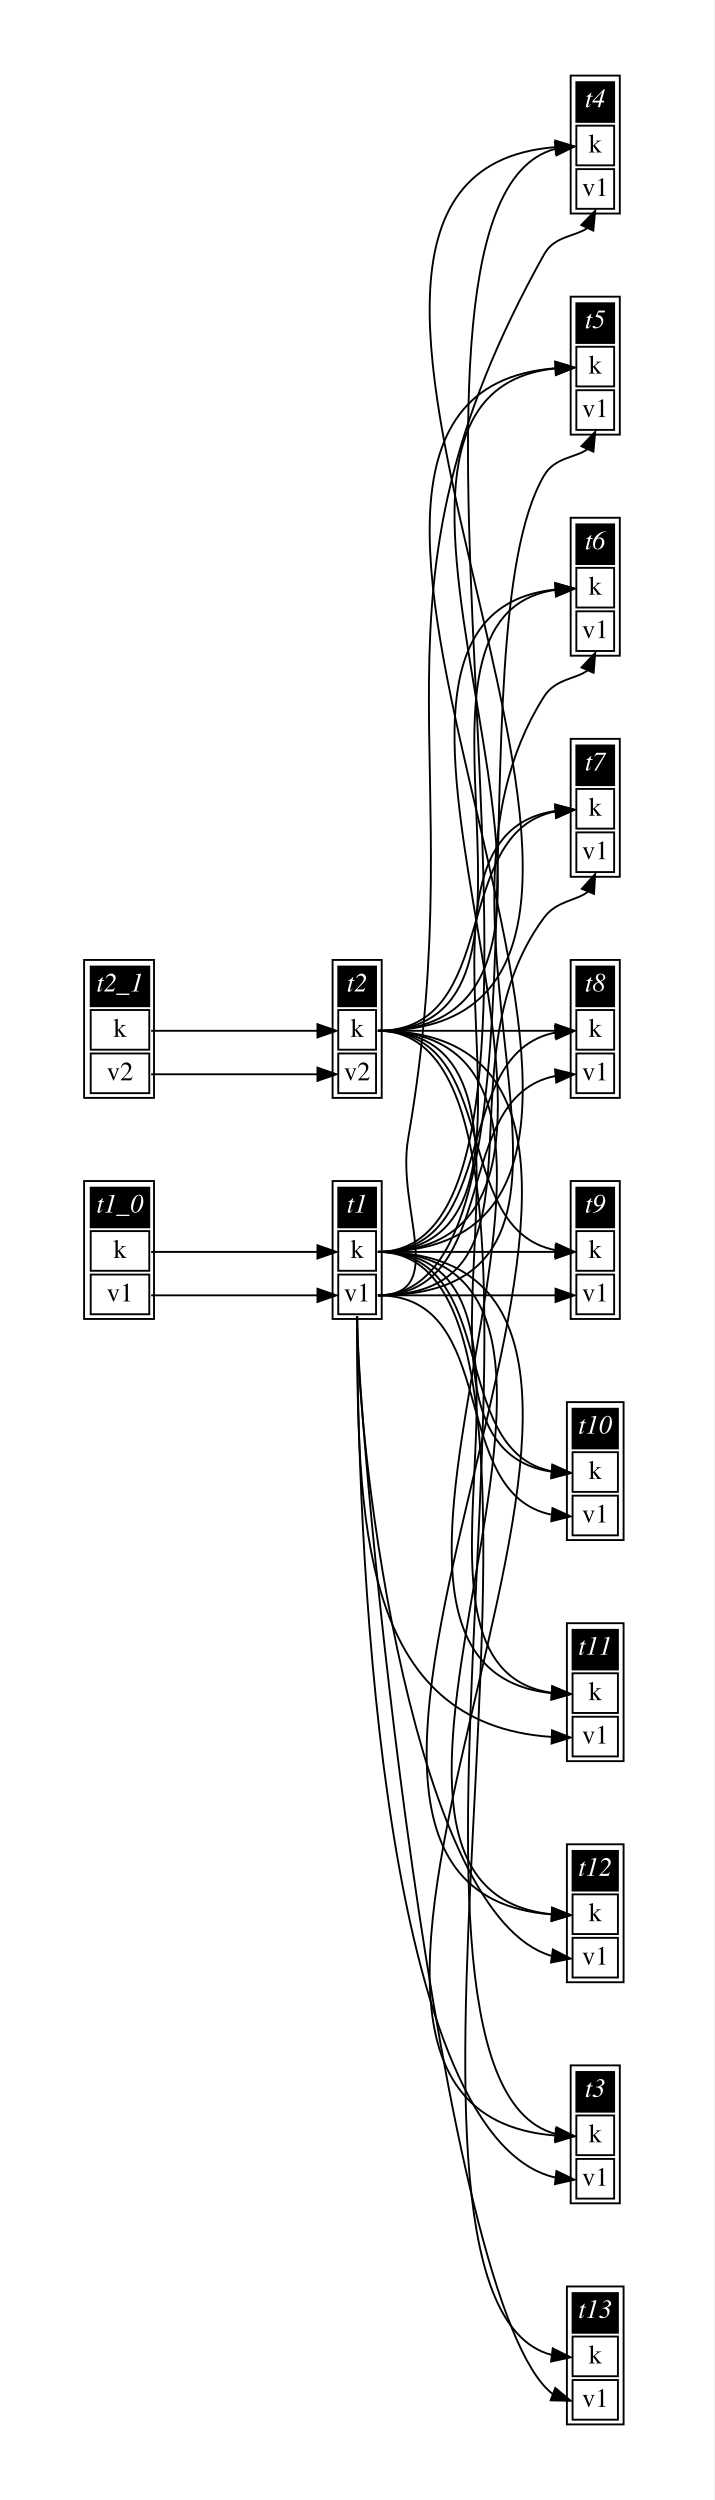
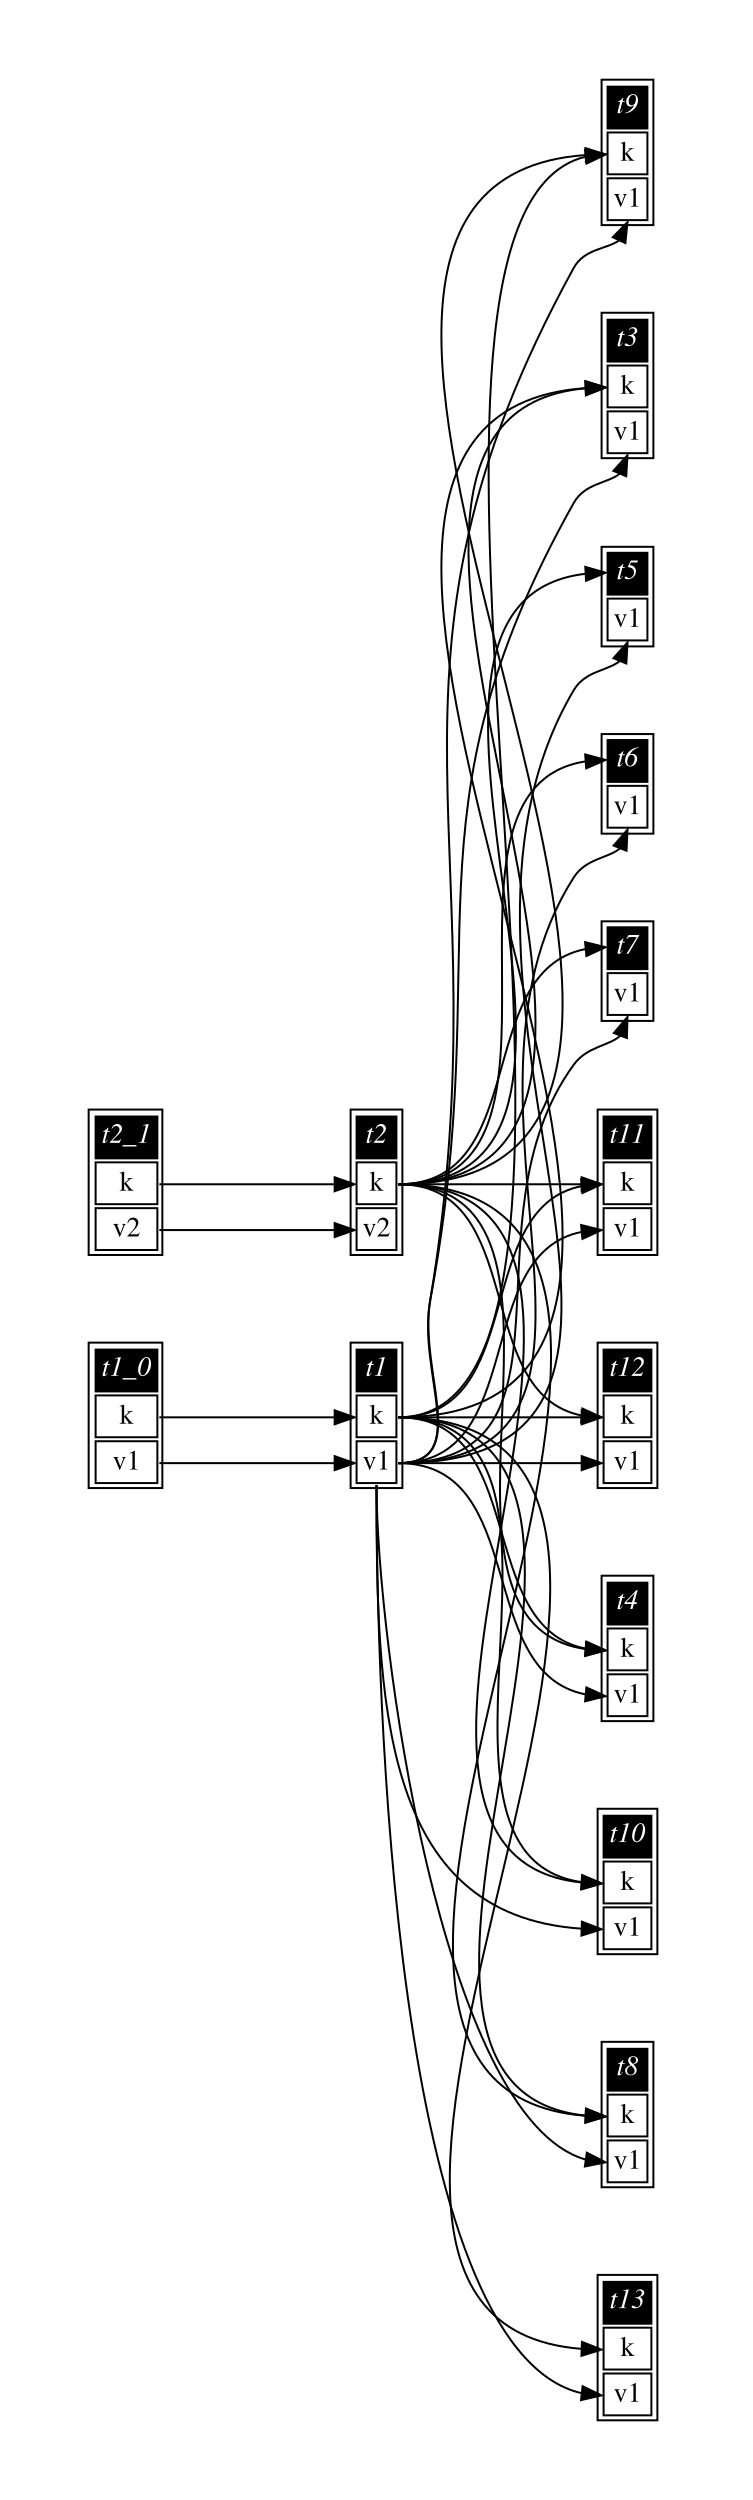
- <svg xmlns="http://www.w3.org/2000/svg" width="378pt" height="1323pt" viewBox="0.00 0.00 378.00 1323.00">
-   <g id="graph0" class="graph" transform="scale(1 1) rotate(0) translate(36 1287)">
-     <polygon fill="white" stroke="transparent" points="-36,36 -36,-1287 342,-1287 342,36 -36,36" />
+ <svg xmlns="http://www.w3.org/2000/svg" width="378pt" height="1255pt" viewBox="0.00 0.00 378.00 1255.00">
+   <g id="graph0" class="graph" transform="scale(1 1) rotate(0) translate(36 1219)">
+     <polygon fill="white" stroke="transparent" points="-36,36 -36,-1219 342,-1219 342,36 -36,36" />
    <g id="node1" class="node">
-       <polygon fill="black" stroke="transparent" points="143,-637.5 143,-658.5 163,-658.5 163,-637.5 143,-637.5" />
-       <polygon fill="none" stroke="black" points="143,-637.5 143,-658.5 163,-658.5 163,-637.5 143,-637.5" />
-       <text text-anchor="start" x="147.5" y="-645.3" font-family="Times,serif" font-style="italic" font-size="14.00" fill="white">t1</text>
-       <polygon fill="none" stroke="black" points="143,-614.5 143,-635.5 163,-635.5 163,-614.5 143,-614.5" />
-       <text text-anchor="start" x="149.5" y="-621.3" font-family="Times,serif" font-size="14.00">k</text>
-       <polygon fill="none" stroke="black" points="143,-591.5 143,-612.5 163,-612.5 163,-591.5 143,-591.5" />
-       <text text-anchor="start" x="146" y="-598.3" font-family="Times,serif" font-size="14.00">v1</text>
-       <polygon fill="none" stroke="black" points="140,-589 140,-662 166,-662 166,-589 140,-589" />
+       <polygon fill="black" stroke="transparent" points="143,-520.5 143,-541.5 163,-541.5 163,-520.5 143,-520.5" />
+       <polygon fill="none" stroke="black" points="143,-520.5 143,-541.5 163,-541.5 163,-520.5 143,-520.5" />
+       <text text-anchor="start" x="147.5" y="-528.3" font-family="Times,serif" font-style="italic" font-size="14.00" fill="white">t1</text>
+       <polygon fill="none" stroke="black" points="143,-497.5 143,-518.5 163,-518.5 163,-497.5 143,-497.5" />
+       <text text-anchor="start" x="149.5" y="-504.3" font-family="Times,serif" font-size="14.00">k</text>
+       <polygon fill="none" stroke="black" points="143,-474.5 143,-495.5 163,-495.5 163,-474.5 143,-474.5" />
+       <text text-anchor="start" x="146" y="-481.3" font-family="Times,serif" font-size="14.00">v1</text>
+       <polygon fill="none" stroke="black" points="140,-472 140,-545 166,-545 166,-472 140,-472" />
    </g>
    <g id="node2" class="node">
+       <polygon fill="black" stroke="transparent" points="267,-286.5 267,-307.5 291,-307.5 291,-286.5 267,-286.5" />
+       <polygon fill="none" stroke="black" points="267,-286.5 267,-307.5 291,-307.5 291,-286.5 267,-286.5" />
+       <text text-anchor="start" x="270" y="-294.3" font-family="Times,serif" font-style="italic" font-size="14.00" fill="white">t10</text>
+       <polygon fill="none" stroke="black" points="267,-263.5 267,-284.5 291,-284.5 291,-263.5 267,-263.5" />
+       <text text-anchor="start" x="275.5" y="-270.3" font-family="Times,serif" font-size="14.00">k</text>
+       <polygon fill="none" stroke="black" points="267,-240.5 267,-261.5 291,-261.5 291,-240.5 267,-240.5" />
+       <text text-anchor="start" x="272" y="-247.3" font-family="Times,serif" font-size="14.00">v1</text>
+       <polygon fill="none" stroke="black" points="264,-238 264,-311 294,-311 294,-238 264,-238" />
+     </g>
+     <g id="edge1" class="edge">
+       <path fill="none" stroke="black" d="M164,-507.5C273.79,-507.5 160.35,-288.34 255.76,-274.21" />
+       <polygon fill="black" stroke="black" points="256.27,-277.69 266,-273.5 255.78,-270.7 256.27,-277.69" />
+     </g>
+     <g id="edge9" class="edge">
+       <path fill="none" stroke="black" d="M153,-473.5C153,-365.86 154.77,-257.49 255.9,-250.82" />
+       <polygon fill="black" stroke="black" points="256.12,-254.32 266,-250.5 255.89,-247.32 256.12,-254.32" />
+     </g>
+     <g id="node3" class="node">
+       <polygon fill="black" stroke="transparent" points="267,-637.5 267,-658.5 291,-658.5 291,-637.5 267,-637.5" />
+       <polygon fill="none" stroke="black" points="267,-637.5 267,-658.5 291,-658.5 291,-637.5 267,-637.5" />
+       <text text-anchor="start" x="270" y="-645.3" font-family="Times,serif" font-style="italic" font-size="14.00" fill="white">t11</text>
+       <polygon fill="none" stroke="black" points="267,-614.5 267,-635.5 291,-635.5 291,-614.5 267,-614.5" />
+       <text text-anchor="start" x="275.5" y="-621.3" font-family="Times,serif" font-size="14.00">k</text>
+       <polygon fill="none" stroke="black" points="267,-591.5 267,-612.5 291,-612.5 291,-591.5 267,-591.5" />
+       <text text-anchor="start" x="272" y="-598.3" font-family="Times,serif" font-size="14.00">v1</text>
+       <polygon fill="none" stroke="black" points="264,-589 264,-662 294,-662 294,-589 264,-589" />
+     </g>
+     <g id="edge2" class="edge">
+       <path fill="none" stroke="black" d="M164,-507.5C229.35,-507.5 200.52,-612.49 255.93,-623.56" />
+       <polygon fill="black" stroke="black" points="255.72,-627.05 266,-624.5 256.37,-620.08 255.72,-627.05" />
+     </g>
+     <g id="edge10" class="edge">
+       <path fill="none" stroke="black" d="M164,-484.5C229.35,-484.5 200.52,-589.49 255.93,-600.56" />
+       <polygon fill="black" stroke="black" points="255.72,-604.05 266,-601.5 256.37,-597.08 255.72,-604.05" />
+     </g>
+     <g id="node4" class="node">
      <polygon fill="black" stroke="transparent" points="267,-520.5 267,-541.5 291,-541.5 291,-520.5 267,-520.5" />
      <polygon fill="none" stroke="black" points="267,-520.5 267,-541.5 291,-541.5 291,-520.5 267,-520.5" />
-       <text text-anchor="start" x="270" y="-528.3" font-family="Times,serif" font-style="italic" font-size="14.00" fill="white">t10</text>
+       <text text-anchor="start" x="270" y="-528.3" font-family="Times,serif" font-style="italic" font-size="14.00" fill="white">t12</text>
      <polygon fill="none" stroke="black" points="267,-497.5 267,-518.5 291,-518.5 291,-497.5 267,-497.5" />
      <text text-anchor="start" x="275.5" y="-504.3" font-family="Times,serif" font-size="14.00">k</text>
      <polygon fill="none" stroke="black" points="267,-474.5 267,-495.5 291,-495.5 291,-474.5 267,-474.5" />
      <text text-anchor="start" x="272" y="-481.3" font-family="Times,serif" font-size="14.00">v1</text>
      <polygon fill="none" stroke="black" points="264,-472 264,-545 294,-545 294,-472 264,-472" />
    </g>
-     <g id="edge1" class="edge">
-       <path fill="none" stroke="black" d="M164,-624.5C229.35,-624.5 200.52,-519.51 255.93,-508.44" />
-       <polygon fill="black" stroke="black" points="256.37,-511.92 266,-507.5 255.72,-504.95 256.37,-511.92" />
-     </g>
-     <g id="edge12" class="edge">
-       <path fill="none" stroke="black" d="M164,-601.5C229.35,-601.5 200.52,-496.51 255.93,-485.44" />
-       <polygon fill="black" stroke="black" points="256.37,-488.92 266,-484.5 255.72,-481.95 256.37,-488.92" />
-     </g>
-     <g id="node3" class="node">
-       <polygon fill="black" stroke="transparent" points="267,-403.5 267,-424.5 291,-424.5 291,-403.5 267,-403.5" />
-       <polygon fill="none" stroke="black" points="267,-403.5 267,-424.5 291,-424.5 291,-403.5 267,-403.5" />
-       <text text-anchor="start" x="270" y="-411.3" font-family="Times,serif" font-style="italic" font-size="14.00" fill="white">t11</text>
-       <polygon fill="none" stroke="black" points="267,-380.5 267,-401.5 291,-401.5 291,-380.5 267,-380.5" />
-       <text text-anchor="start" x="275.5" y="-387.3" font-family="Times,serif" font-size="14.00">k</text>
-       <polygon fill="none" stroke="black" points="267,-357.5 267,-378.5 291,-378.5 291,-357.5 267,-357.5" />
-       <text text-anchor="start" x="272" y="-364.3" font-family="Times,serif" font-size="14.00">v1</text>
-       <polygon fill="none" stroke="black" points="264,-355 264,-428 294,-428 294,-355 264,-355" />
-     </g>
-     <g id="edge2" class="edge">
-       <path fill="none" stroke="black" d="M164,-624.5C273.79,-624.5 160.35,-405.34 255.76,-391.21" />
-       <polygon fill="black" stroke="black" points="256.27,-394.69 266,-390.5 255.78,-387.7 256.27,-394.69" />
-     </g>
-     <g id="edge13" class="edge">
-       <path fill="none" stroke="black" d="M153,-590.5C153,-482.86 154.77,-374.49 255.9,-367.82" />
-       <polygon fill="black" stroke="black" points="256.12,-371.32 266,-367.5 255.89,-364.32 256.12,-371.32" />
-     </g>
-     <g id="node4" class="node">
-       <polygon fill="black" stroke="transparent" points="267,-286.5 267,-307.5 291,-307.5 291,-286.5 267,-286.5" />
-       <polygon fill="none" stroke="black" points="267,-286.5 267,-307.5 291,-307.5 291,-286.5 267,-286.5" />
-       <text text-anchor="start" x="270" y="-294.3" font-family="Times,serif" font-style="italic" font-size="14.00" fill="white">t12</text>
-       <polygon fill="none" stroke="black" points="267,-263.5 267,-284.5 291,-284.5 291,-263.5 267,-263.5" />
-       <text text-anchor="start" x="275.5" y="-270.3" font-family="Times,serif" font-size="14.00">k</text>
-       <polygon fill="none" stroke="black" points="267,-240.5 267,-261.5 291,-261.5 291,-240.5 267,-240.5" />
-       <text text-anchor="start" x="272" y="-247.3" font-family="Times,serif" font-size="14.00">v1</text>
-       <polygon fill="none" stroke="black" points="264,-238 264,-311 294,-311 294,-238 264,-238" />
-     </g>
    <g id="edge3" class="edge">
-       <path fill="none" stroke="black" d="M164,-624.5C322.8,-624.5 113.37,-289.09 255.63,-274.02" />
-       <polygon fill="black" stroke="black" points="256.19,-277.5 266,-273.5 255.84,-270.51 256.19,-277.5" />
-     </g>
-     <g id="edge14" class="edge">
-       <path fill="none" stroke="black" d="M153,-590.5C153,-514.3 183.57,-272.54 255.99,-251.91" />
-       <polygon fill="black" stroke="black" points="256.58,-255.36 266,-250.5 255.61,-248.43 256.58,-255.36" />
+       <path fill="none" stroke="black" d="M164,-507.5C205.79,-507.5 218.69,-507.5 255.97,-507.5" />
+       <polygon fill="black" stroke="black" points="256,-511 266,-507.5 256,-504 256,-511" />
+     </g>
+     <g id="edge11" class="edge">
+       <path fill="none" stroke="black" d="M164,-484.5C205.79,-484.5 218.69,-484.5 255.97,-484.5" />
+       <polygon fill="black" stroke="black" points="256,-488 266,-484.5 256,-481 256,-488" />
    </g>
    <g id="node5" class="node">
      <polygon fill="black" stroke="transparent" points="267,-52.5 267,-73.5 291,-73.5 291,-52.5 267,-52.5" />
      <polygon fill="none" stroke="black" points="267,-52.5 267,-73.5 291,-73.5 291,-52.5 267,-52.5" />
      <text text-anchor="start" x="270" y="-60.3" font-family="Times,serif" font-style="italic" font-size="14.00" fill="white">t13</text>
      <polygon fill="none" stroke="black" points="267,-29.5 267,-50.5 291,-50.5 291,-29.5 267,-29.5" />
      <text text-anchor="start" x="275.5" y="-36.3" font-family="Times,serif" font-size="14.00">k</text>
      <polygon fill="none" stroke="black" points="267,-6.5 267,-27.5 291,-27.5 291,-6.5 267,-6.5" />
      <text text-anchor="start" x="272" y="-13.3" font-family="Times,serif" font-size="14.00">v1</text>
      <polygon fill="none" stroke="black" points="264,-4 264,-77 294,-77 294,-4 264,-4" />
    </g>
    <g id="edge4" class="edge">
-       <path fill="none" stroke="black" d="M164,-624.5C292.35,-624.5 142.67,-71.05 255.82,-40.79" />
-       <polygon fill="black" stroke="black" points="256.52,-44.23 266,-39.5 255.64,-37.28 256.52,-44.23" />
+       <path fill="none" stroke="black" d="M164,-507.5C373.35,-507.5 63.72,-54.91 255.84,-39.88" />
+       <polygon fill="black" stroke="black" points="256.14,-43.37 266,-39.5 255.88,-36.38 256.14,-43.37" />
+     </g>
+     <g id="edge12" class="edge">
+       <path fill="none" stroke="black" d="M153,-473.5C153,-372.36 160.84,-39.63 255.89,-17.64" />
+       <polygon fill="black" stroke="black" points="256.46,-21.1 266,-16.5 255.67,-14.15 256.46,-21.1" />
+     </g>
+     <g id="node9" class="node">
+       <polygon fill="black" stroke="transparent" points="269,-1037.5 269,-1058.5 289,-1058.5 289,-1037.5 269,-1037.5" />
+       <polygon fill="none" stroke="black" points="269,-1037.5 269,-1058.5 289,-1058.5 289,-1037.5 269,-1037.5" />
+       <text text-anchor="start" x="273.5" y="-1045.3" font-family="Times,serif" font-style="italic" font-size="14.00" fill="white">t3</text>
+       <polygon fill="none" stroke="black" points="269,-1014.5 269,-1035.5 289,-1035.5 289,-1014.5 269,-1014.5" />
+       <text text-anchor="start" x="275.5" y="-1021.3" font-family="Times,serif" font-size="14.00">k</text>
+       <polygon fill="none" stroke="black" points="269,-991.5 269,-1012.5 289,-1012.5 289,-991.5 269,-991.5" />
+       <text text-anchor="start" x="272" y="-998.3" font-family="Times,serif" font-size="14.00">v1</text>
+       <polygon fill="none" stroke="black" points="266,-989 266,-1062 292,-1062 292,-989 266,-989" />
+     </g>
+     <g id="edge5" class="edge">
+       <path fill="none" stroke="black" d="M164,-507.5C394.83,-507.5 44.52,-1008.97 257.76,-1024.15" />
+       <polygon fill="black" stroke="black" points="257.89,-1027.65 268,-1024.5 258.13,-1020.66 257.89,-1027.65" />
+     </g>
+     <g id="edge13" class="edge">
+       <path fill="none" stroke="black" d="M164,-484.5C201.13,-484.5 173.16,-530 180,-566.5 213.3,-744.04 163.64,-808.95 252,-966.5 257.64,-976.57 269.12,-976.27 275.13,-981.26" />
+       <polygon fill="black" stroke="black" points="271.91,-982.63 279,-990.5 278.37,-979.92 271.91,-982.63" />
+     </g>
+     <g id="node10" class="node">
+       <polygon fill="black" stroke="transparent" points="269,-403.5 269,-424.5 289,-424.5 289,-403.5 269,-403.5" />
+       <polygon fill="none" stroke="black" points="269,-403.5 269,-424.5 289,-424.5 289,-403.5 269,-403.5" />
+       <text text-anchor="start" x="273.5" y="-411.3" font-family="Times,serif" font-style="italic" font-size="14.00" fill="white">t4</text>
+       <polygon fill="none" stroke="black" points="269,-380.5 269,-401.5 289,-401.5 289,-380.5 269,-380.5" />
+       <text text-anchor="start" x="275.5" y="-387.3" font-family="Times,serif" font-size="14.00">k</text>
+       <polygon fill="none" stroke="black" points="269,-357.5 269,-378.5 289,-378.5 289,-357.5 269,-357.5" />
+       <text text-anchor="start" x="272" y="-364.3" font-family="Times,serif" font-size="14.00">v1</text>
+       <polygon fill="none" stroke="black" points="266,-355 266,-428 292,-428 292,-355 266,-355" />
+     </g>
+     <g id="edge6" class="edge">
+       <path fill="none" stroke="black" d="M164,-507.5C229.9,-507.5 201.84,-402.51 257.84,-391.44" />
+       <polygon fill="black" stroke="black" points="258.37,-394.91 268,-390.5 257.72,-387.94 258.37,-394.91" />
+     </g>
+     <g id="edge14" class="edge">
+       <path fill="none" stroke="black" d="M164,-484.5C229.9,-484.5 201.84,-379.51 257.84,-368.44" />
+       <polygon fill="black" stroke="black" points="258.37,-371.91 268,-367.5 257.72,-364.94 258.37,-371.91" />
+     </g>
+     <g id="node11" class="node">
+       <polygon fill="black" stroke="transparent" points="269,-920.5 269,-941.5 289,-941.5 289,-920.5 269,-920.5" />
+       <polygon fill="none" stroke="black" points="269,-920.5 269,-941.5 289,-941.5 289,-920.5 269,-920.5" />
+       <text text-anchor="start" x="273.5" y="-928.3" font-family="Times,serif" font-style="italic" font-size="14.00" fill="white">t5</text>
+       <polygon fill="none" stroke="black" points="269,-897.5 269,-918.5 289,-918.5 289,-897.5 269,-897.5" />
+       <text text-anchor="start" x="272" y="-904.3" font-family="Times,serif" font-size="14.00">v1</text>
+       <polygon fill="none" stroke="black" points="266,-894.5 266,-944.5 292,-944.5 292,-894.5 266,-894.5" />
    </g>
    <g id="edge15" class="edge">
-       <path fill="none" stroke="black" d="M153,-590.5C153,-528.67 196.43,-65.15 256.6,-20.03" />
-       <polygon fill="black" stroke="black" points="257.87,-23.29 266,-16.5 255.41,-16.74 257.87,-23.29" />
-     </g>
-     <g id="node9" class="node">
+       <path fill="none" stroke="black" d="M164,-484.5C340.82,-484.5 162.06,-720.26 252,-872.5 257.87,-882.44 269.25,-882.19 275.19,-887.23" />
+       <polygon fill="black" stroke="black" points="271.96,-888.58 279,-896.5 278.43,-885.92 271.96,-888.58" />
+     </g>
+     <g id="node12" class="node">
+       <polygon fill="black" stroke="transparent" points="269,-826.5 269,-847.5 289,-847.5 289,-826.5 269,-826.5" />
+       <polygon fill="none" stroke="black" points="269,-826.5 269,-847.5 289,-847.5 289,-826.5 269,-826.5" />
+       <text text-anchor="start" x="273.5" y="-834.3" font-family="Times,serif" font-style="italic" font-size="14.00" fill="white">t6</text>
+       <polygon fill="none" stroke="black" points="269,-803.5 269,-824.5 289,-824.5 289,-803.5 269,-803.5" />
+       <text text-anchor="start" x="272" y="-810.3" font-family="Times,serif" font-size="14.00">v1</text>
+       <polygon fill="none" stroke="black" points="266,-800.5 266,-850.5 292,-850.5 292,-800.5 266,-800.5" />
+     </g>
+     <g id="edge16" class="edge">
+       <path fill="none" stroke="black" d="M164,-484.5C300.39,-484.5 178.69,-663.49 252,-778.5 258.2,-788.23 269.44,-788.08 275.27,-793.18" />
+       <polygon fill="black" stroke="black" points="272.03,-794.52 279,-802.5 278.53,-791.92 272.03,-794.52" />
+     </g>
+     <g id="node13" class="node">
+       <polygon fill="black" stroke="transparent" points="269,-732.5 269,-753.5 289,-753.5 289,-732.5 269,-732.5" />
+       <polygon fill="none" stroke="black" points="269,-732.5 269,-753.5 289,-753.5 289,-732.5 269,-732.5" />
+       <text text-anchor="start" x="273.5" y="-740.3" font-family="Times,serif" font-style="italic" font-size="14.00" fill="white">t7</text>
+       <polygon fill="none" stroke="black" points="269,-709.5 269,-730.5 289,-730.5 289,-709.5 269,-709.5" />
+       <text text-anchor="start" x="272" y="-716.3" font-family="Times,serif" font-size="14.00">v1</text>
+       <polygon fill="none" stroke="black" points="266,-706.5 266,-756.5 292,-756.5 292,-706.5 266,-706.5" />
+     </g>
+     <g id="edge17" class="edge">
+       <path fill="none" stroke="black" d="M164,-484.5C261.11,-484.5 194.84,-605.99 252,-684.5 258.79,-693.83 269.77,-693.85 275.41,-699.09" />
+       <polygon fill="black" stroke="black" points="272.16,-700.41 279,-708.5 278.7,-697.91 272.16,-700.41" />
+     </g>
+     <g id="node14" class="node">
      <polygon fill="black" stroke="transparent" points="269,-169.5 269,-190.5 289,-190.5 289,-169.5 269,-169.5" />
      <polygon fill="none" stroke="black" points="269,-169.5 269,-190.5 289,-190.5 289,-169.5 269,-169.5" />
-       <text text-anchor="start" x="273.5" y="-177.3" font-family="Times,serif" font-style="italic" font-size="14.00" fill="white">t3</text>
+       <text text-anchor="start" x="273.5" y="-177.3" font-family="Times,serif" font-style="italic" font-size="14.00" fill="white">t8</text>
      <polygon fill="none" stroke="black" points="269,-146.5 269,-167.5 289,-167.5 289,-146.5 269,-146.5" />
      <text text-anchor="start" x="275.5" y="-153.3" font-family="Times,serif" font-size="14.00">k</text>
      <polygon fill="none" stroke="black" points="269,-123.5 269,-144.5 289,-144.5 289,-123.5 269,-123.5" />
      <text text-anchor="start" x="272" y="-130.3" font-family="Times,serif" font-size="14.00">v1</text>
      <polygon fill="none" stroke="black" points="266,-121 266,-194 292,-194 292,-121 266,-121" />
    </g>
-     <g id="edge5" class="edge">
+     <g id="edge7" class="edge">
+       <path fill="none" stroke="black" d="M164,-507.5C323.05,-507.5 115.05,-172.09 257.61,-157.02" />
+       <polygon fill="black" stroke="black" points="258.19,-160.5 268,-156.5 257.84,-153.51 258.19,-160.5" />
+     </g>
+     <g id="edge18" class="edge">
+       <path fill="none" stroke="black" d="M153,-473.5C153,-397.17 185.28,-155.53 257.96,-134.91" />
+       <polygon fill="black" stroke="black" points="258.58,-138.35 268,-133.5 257.61,-131.42 258.58,-138.35" />
+     </g>
+     <g id="node15" class="node">
+       <polygon fill="black" stroke="transparent" points="269,-1154.5 269,-1175.5 289,-1175.5 289,-1154.5 269,-1154.5" />
+       <polygon fill="none" stroke="black" points="269,-1154.5 269,-1175.5 289,-1175.5 289,-1154.5 269,-1154.5" />
+       <text text-anchor="start" x="273.5" y="-1162.3" font-family="Times,serif" font-style="italic" font-size="14.00" fill="white">t9</text>
+       <polygon fill="none" stroke="black" points="269,-1131.5 269,-1152.5 289,-1152.5 289,-1131.5 269,-1131.5" />
+       <text text-anchor="start" x="275.5" y="-1138.3" font-family="Times,serif" font-size="14.00">k</text>
+       <polygon fill="none" stroke="black" points="269,-1108.5 269,-1129.5 289,-1129.5 289,-1108.5 269,-1108.5" />
+       <text text-anchor="start" x="272" y="-1115.3" font-family="Times,serif" font-size="14.00">v1</text>
+       <polygon fill="none" stroke="black" points="266,-1106 266,-1179 292,-1179 292,-1106 266,-1106" />
+     </g>
+     <g id="edge8" class="edge">
+       <path fill="none" stroke="black" d="M164,-507.5C303.15,-507.5 134.24,-1109.71 257.74,-1140.29" />
+       <polygon fill="black" stroke="black" points="257.66,-1143.81 268,-1141.5 258.48,-1136.86 257.66,-1143.81" />
+     </g>
+     <g id="edge19" class="edge">
+       <path fill="none" stroke="black" d="M164,-484.5C201.13,-484.5 173.89,-529.88 180,-566.5 218.27,-795.76 140.22,-880.7 252,-1084.5 257.33,-1094.22 268.51,-1093.85 274.68,-1098.25" />
+       <polygon fill="black" stroke="black" points="271.6,-1099.92 279,-1107.5 277.94,-1096.96 271.6,-1099.92" />
+     </g>
+     <g id="node6" class="node">
+       <polygon fill="black" stroke="transparent" points="12,-520.5 12,-541.5 43,-541.5 43,-520.5 12,-520.5" />
+       <polygon fill="none" stroke="black" points="12,-520.5 12,-541.5 43,-541.5 43,-520.5 12,-520.5" />
+       <text text-anchor="start" x="15" y="-528.3" font-family="Times,serif" font-style="italic" font-size="14.00" fill="white">t1_0</text>
+       <polygon fill="none" stroke="black" points="12,-497.5 12,-518.5 43,-518.5 43,-497.5 12,-497.5" />
+       <text text-anchor="start" x="24" y="-504.3" font-family="Times,serif" font-size="14.00">k</text>
+       <polygon fill="none" stroke="black" points="12,-474.5 12,-495.5 43,-495.5 43,-474.5 12,-474.5" />
+       <text text-anchor="start" x="20.5" y="-481.3" font-family="Times,serif" font-size="14.00">v1</text>
+       <polygon fill="none" stroke="black" points="8.5,-472 8.5,-545 45.5,-545 45.5,-472 8.5,-472" />
+     </g>
+     <g id="edge20" class="edge">
+       <path fill="none" stroke="black" d="M44,-507.5C83.98,-507.5 96.44,-507.5 131.9,-507.5" />
+       <polygon fill="black" stroke="black" points="132,-511 142,-507.5 132,-504 132,-511" />
+     </g>
+     <g id="edge21" class="edge">
+       <path fill="none" stroke="black" d="M44,-484.5C83.98,-484.5 96.44,-484.5 131.9,-484.5" />
+       <polygon fill="black" stroke="black" points="132,-488 142,-484.5 132,-481 132,-488" />
+     </g>
+     <g id="node7" class="node">
+       <polygon fill="black" stroke="transparent" points="143,-637.5 143,-658.5 163,-658.5 163,-637.5 143,-637.5" />
+       <polygon fill="none" stroke="black" points="143,-637.5 143,-658.5 163,-658.5 163,-637.5 143,-637.5" />
+       <text text-anchor="start" x="147.5" y="-645.3" font-family="Times,serif" font-style="italic" font-size="14.00" fill="white">t2</text>
+       <polygon fill="none" stroke="black" points="143,-614.5 143,-635.5 163,-635.5 163,-614.5 143,-614.5" />
+       <text text-anchor="start" x="149.5" y="-621.3" font-family="Times,serif" font-size="14.00">k</text>
+       <polygon fill="none" stroke="black" points="143,-591.5 143,-612.5 163,-612.5 163,-591.5 143,-591.5" />
+       <text text-anchor="start" x="146" y="-598.3" font-family="Times,serif" font-size="14.00">v2</text>
+       <polygon fill="none" stroke="black" points="140,-589 140,-662 166,-662 166,-589 140,-589" />
+     </g>
+     <g id="edge22" class="edge">
+       <path fill="none" stroke="black" d="M164,-624.5C322.8,-624.5 113.37,-289.09 255.63,-274.02" />
+       <polygon fill="black" stroke="black" points="256.19,-277.5 266,-273.5 255.84,-270.51 256.19,-277.5" />
+     </g>
+     <g id="edge23" class="edge">
+       <path fill="none" stroke="black" d="M164,-624.5C205.79,-624.5 218.69,-624.5 255.97,-624.5" />
+       <polygon fill="black" stroke="black" points="256,-628 266,-624.5 256,-621 256,-628" />
+     </g>
+     <g id="edge24" class="edge">
+       <path fill="none" stroke="black" d="M164,-624.5C229.35,-624.5 200.52,-519.51 255.93,-508.44" />
+       <polygon fill="black" stroke="black" points="256.37,-511.92 266,-507.5 255.72,-504.95 256.37,-511.92" />
+     </g>
+     <g id="edge25" class="edge">
+       <path fill="none" stroke="black" d="M164,-624.5C344.1,-624.5 94.43,-1009.03 257.74,-1024.05" />
+       <polygon fill="black" stroke="black" points="257.86,-1027.56 268,-1024.5 258.16,-1020.56 257.86,-1027.56" />
+     </g>
+     <g id="edge26" class="edge">
+       <path fill="none" stroke="black" d="M164,-624.5C274.25,-624.5 161.69,-404.9 258.01,-391.17" />
+       <polygon fill="black" stroke="black" points="258.26,-394.66 268,-390.5 257.79,-387.68 258.26,-394.66" />
+     </g>
+     <g id="edge27" class="edge">
+       <path fill="none" stroke="black" d="M164,-624.5C304.4,-624.5 133.08,-916.11 257.65,-930.92" />
+       <polygon fill="black" stroke="black" points="257.82,-934.43 268,-931.5 258.21,-927.44 257.82,-934.43" />
+     </g>
+     <g id="edge28" class="edge">
+       <path fill="none" stroke="black" d="M164,-624.5C265.75,-624.5 169.7,-823.19 257.92,-836.77" />
+       <polygon fill="black" stroke="black" points="257.77,-840.27 268,-837.5 258.28,-833.29 257.77,-840.27" />
+     </g>
+     <g id="edge29" class="edge">
+       <path fill="none" stroke="black" d="M164,-624.5C230.54,-624.5 201.31,-731.28 257.75,-742.54" />
+       <polygon fill="black" stroke="black" points="257.72,-746.05 268,-743.5 258.37,-739.08 257.72,-746.05" />
+     </g>
+     <g id="edge30" class="edge">
      <path fill="none" stroke="black" d="M164,-624.5C373.54,-624.5 65.47,-171.91 257.83,-156.88" />
      <polygon fill="black" stroke="black" points="258.14,-160.37 268,-156.5 257.88,-153.38 258.14,-160.37" />
    </g>
-     <g id="edge16" class="edge">
-       <path fill="none" stroke="black" d="M153,-590.5C153,-489.26 162.61,-156.62 257.88,-134.64" />
-       <polygon fill="black" stroke="black" points="258.46,-138.1 268,-133.5 257.67,-131.14 258.46,-138.1" />
-     </g>
-     <g id="node10" class="node">
-       <polygon fill="black" stroke="transparent" points="269,-1222.5 269,-1243.5 289,-1243.5 289,-1222.5 269,-1222.5" />
-       <polygon fill="none" stroke="black" points="269,-1222.5 269,-1243.5 289,-1243.5 289,-1222.5 269,-1222.5" />
-       <text text-anchor="start" x="273.5" y="-1230.3" font-family="Times,serif" font-style="italic" font-size="14.00" fill="white">t4</text>
-       <polygon fill="none" stroke="black" points="269,-1199.5 269,-1220.5 289,-1220.5 289,-1199.5 269,-1199.5" />
-       <text text-anchor="start" x="275.5" y="-1206.3" font-family="Times,serif" font-size="14.00">k</text>
-       <polygon fill="none" stroke="black" points="269,-1176.5 269,-1197.5 289,-1197.5 289,-1176.5 269,-1176.5" />
-       <text text-anchor="start" x="272" y="-1183.3" font-family="Times,serif" font-size="14.00">v1</text>
-       <polygon fill="none" stroke="black" points="266,-1174 266,-1247 292,-1247 292,-1174 266,-1174" />
-     </g>
-     <g id="edge6" class="edge">
-       <path fill="none" stroke="black" d="M164,-624.5C292.43,-624.5 144.5,-1177.95 257.81,-1208.21" />
-       <polygon fill="black" stroke="black" points="257.64,-1211.72 268,-1209.5 258.52,-1204.77 257.64,-1211.72" />
-     </g>
-     <g id="edge17" class="edge">
-       <path fill="none" stroke="black" d="M164,-601.5C201.57,-601.5 173.59,-647.48 180,-684.5 215.92,-891.86 149.46,-968.72 252,-1152.5 257.4,-1162.18 268.56,-1161.82 274.7,-1166.24" />
-       <polygon fill="black" stroke="black" points="271.61,-1167.9 279,-1175.5 277.96,-1164.96 271.61,-1167.9" />
-     </g>
-     <g id="node11" class="node">
-       <polygon fill="black" stroke="transparent" points="269,-1105.5 269,-1126.5 289,-1126.5 289,-1105.5 269,-1105.5" />
-       <polygon fill="none" stroke="black" points="269,-1105.5 269,-1126.5 289,-1126.5 289,-1105.5 269,-1105.5" />
-       <text text-anchor="start" x="273.5" y="-1113.3" font-family="Times,serif" font-style="italic" font-size="14.00" fill="white">t5</text>
-       <polygon fill="none" stroke="black" points="269,-1082.5 269,-1103.5 289,-1103.5 289,-1082.5 269,-1082.5" />
-       <text text-anchor="start" x="275.5" y="-1089.3" font-family="Times,serif" font-size="14.00">k</text>
-       <polygon fill="none" stroke="black" points="269,-1059.5 269,-1080.5 289,-1080.5 289,-1059.5 269,-1059.5" />
-       <text text-anchor="start" x="272" y="-1066.3" font-family="Times,serif" font-size="14.00">v1</text>
-       <polygon fill="none" stroke="black" points="266,-1057 266,-1130 292,-1130 292,-1057 266,-1057" />
-     </g>
-     <g id="edge7" class="edge">
-       <path fill="none" stroke="black" d="M164,-624.5C373.54,-624.5 65.47,-1077.09 257.83,-1092.12" />
-       <polygon fill="black" stroke="black" points="257.88,-1095.62 268,-1092.5 258.14,-1088.63 257.88,-1095.62" />
-     </g>
-     <g id="edge18" class="edge">
-       <path fill="none" stroke="black" d="M164,-601.5C262.41,-601.5 202.03,-950.73 252,-1035.5 257.63,-1045.05 268.69,-1044.75 274.76,-1049.21" />
-       <polygon fill="black" stroke="black" points="271.67,-1050.85 279,-1058.5 278.04,-1047.95 271.67,-1050.85" />
-     </g>
-     <g id="node12" class="node">
-       <polygon fill="black" stroke="transparent" points="269,-988.5 269,-1009.5 289,-1009.5 289,-988.5 269,-988.5" />
-       <polygon fill="none" stroke="black" points="269,-988.5 269,-1009.5 289,-1009.5 289,-988.5 269,-988.5" />
-       <text text-anchor="start" x="273.5" y="-996.3" font-family="Times,serif" font-style="italic" font-size="14.00" fill="white">t6</text>
-       <polygon fill="none" stroke="black" points="269,-965.5 269,-986.5 289,-986.5 289,-965.5 269,-965.5" />
-       <text text-anchor="start" x="275.5" y="-972.3" font-family="Times,serif" font-size="14.00">k</text>
-       <polygon fill="none" stroke="black" points="269,-942.5 269,-963.5 289,-963.5 289,-942.5 269,-942.5" />
-       <text text-anchor="start" x="272" y="-949.3" font-family="Times,serif" font-size="14.00">v1</text>
-       <polygon fill="none" stroke="black" points="266,-940 266,-1013 292,-1013 292,-940 266,-940" />
-     </g>
-     <g id="edge8" class="edge">
-       <path fill="none" stroke="black" d="M164,-624.5C323.05,-624.5 115.05,-959.91 257.61,-974.98" />
-       <polygon fill="black" stroke="black" points="257.84,-978.49 268,-975.5 258.19,-971.5 257.84,-978.49" />
-     </g>
-     <g id="edge19" class="edge">
-       <path fill="none" stroke="black" d="M164,-601.5C310.22,-601.5 173.34,-795.24 252,-918.5 257.96,-927.84 268.89,-927.63 274.85,-932.15" />
-       <polygon fill="black" stroke="black" points="271.74,-933.78 279,-941.5 278.14,-930.94 271.74,-933.78" />
-     </g>
-     <g id="node13" class="node">
-       <polygon fill="black" stroke="transparent" points="269,-871.5 269,-892.5 289,-892.5 289,-871.5 269,-871.5" />
-       <polygon fill="none" stroke="black" points="269,-871.5 269,-892.5 289,-892.5 289,-871.5 269,-871.5" />
-       <text text-anchor="start" x="273.5" y="-879.3" font-family="Times,serif" font-style="italic" font-size="14.00" fill="white">t7</text>
-       <polygon fill="none" stroke="black" points="269,-848.5 269,-869.5 289,-869.5 289,-848.5 269,-848.5" />
-       <text text-anchor="start" x="275.5" y="-855.3" font-family="Times,serif" font-size="14.00">k</text>
-       <polygon fill="none" stroke="black" points="269,-825.5 269,-846.5 289,-846.5 289,-825.5 269,-825.5" />
-       <text text-anchor="start" x="272" y="-832.3" font-family="Times,serif" font-size="14.00">v1</text>
-       <polygon fill="none" stroke="black" points="266,-823 266,-896 292,-896 292,-823 266,-823" />
-     </g>
-     <g id="edge9" class="edge">
-       <path fill="none" stroke="black" d="M164,-624.5C274.25,-624.5 161.69,-844.1 258.01,-857.83" />
-       <polygon fill="black" stroke="black" points="257.79,-861.32 268,-858.5 258.26,-854.34 257.79,-861.32" />
-     </g>
-     <g id="edge20" class="edge">
-       <path fill="none" stroke="black" d="M164,-601.5C261.11,-601.5 194.01,-723.6 252,-801.5 258.62,-810.39 269.28,-810.36 275.02,-815.03" />
-       <polygon fill="black" stroke="black" points="271.9,-816.64 279,-824.5 278.35,-813.92 271.9,-816.64" />
-     </g>
-     <g id="node14" class="node">
-       <polygon fill="black" stroke="transparent" points="269,-754.5 269,-775.5 289,-775.5 289,-754.5 269,-754.5" />
-       <polygon fill="none" stroke="black" points="269,-754.5 269,-775.5 289,-775.5 289,-754.5 269,-754.5" />
-       <text text-anchor="start" x="273.5" y="-762.3" font-family="Times,serif" font-style="italic" font-size="14.00" fill="white">t8</text>
-       <polygon fill="none" stroke="black" points="269,-731.5 269,-752.5 289,-752.5 289,-731.5 269,-731.5" />
-       <text text-anchor="start" x="275.5" y="-738.3" font-family="Times,serif" font-size="14.00">k</text>
-       <polygon fill="none" stroke="black" points="269,-708.5 269,-729.5 289,-729.5 289,-708.5 269,-708.5" />
-       <text text-anchor="start" x="272" y="-715.3" font-family="Times,serif" font-size="14.00">v1</text>
-       <polygon fill="none" stroke="black" points="266,-706 266,-779 292,-779 292,-706 266,-706" />
-     </g>
-     <g id="edge10" class="edge">
-       <path fill="none" stroke="black" d="M164,-624.5C229.9,-624.5 201.84,-729.49 257.84,-740.56" />
-       <polygon fill="black" stroke="black" points="257.72,-744.06 268,-741.5 258.37,-737.09 257.72,-744.06" />
-     </g>
-     <g id="edge21" class="edge">
-       <path fill="none" stroke="black" d="M164,-601.5C229.9,-601.5 201.84,-706.49 257.84,-717.56" />
-       <polygon fill="black" stroke="black" points="257.72,-721.06 268,-718.5 258.37,-714.09 257.72,-721.06" />
-     </g>
-     <g id="node15" class="node">
-       <polygon fill="black" stroke="transparent" points="269,-637.5 269,-658.5 289,-658.5 289,-637.5 269,-637.5" />
-       <polygon fill="none" stroke="black" points="269,-637.5 269,-658.5 289,-658.5 289,-637.5 269,-637.5" />
-       <text text-anchor="start" x="273.5" y="-645.3" font-family="Times,serif" font-style="italic" font-size="14.00" fill="white">t9</text>
-       <polygon fill="none" stroke="black" points="269,-614.5 269,-635.5 289,-635.5 289,-614.5 269,-614.5" />
-       <text text-anchor="start" x="275.5" y="-621.3" font-family="Times,serif" font-size="14.00">k</text>
-       <polygon fill="none" stroke="black" points="269,-591.5 269,-612.5 289,-612.5 289,-591.5 269,-591.5" />
-       <text text-anchor="start" x="272" y="-598.3" font-family="Times,serif" font-size="14.00">v1</text>
-       <polygon fill="none" stroke="black" points="266,-589 266,-662 292,-662 292,-589 266,-589" />
-     </g>
-     <g id="edge11" class="edge">
-       <path fill="none" stroke="black" d="M164,-624.5C206.61,-624.5 219.76,-624.5 257.77,-624.5" />
-       <polygon fill="black" stroke="black" points="258,-628 268,-624.5 258,-621 258,-628" />
-     </g>
-     <g id="edge22" class="edge">
-       <path fill="none" stroke="black" d="M164,-601.5C206.61,-601.5 219.76,-601.5 257.77,-601.5" />
-       <polygon fill="black" stroke="black" points="258,-605 268,-601.5 258,-598 258,-605" />
-     </g>
-     <g id="node6" class="node">
+     <g id="edge31" class="edge">
+       <path fill="none" stroke="black" d="M164,-624.5C394.83,-624.5 44.52,-1125.97 257.76,-1141.15" />
+       <polygon fill="black" stroke="black" points="257.89,-1144.65 268,-1141.5 258.13,-1137.66 257.89,-1144.65" />
+     </g>
+     <g id="node8" class="node">
      <polygon fill="black" stroke="transparent" points="12,-637.5 12,-658.5 43,-658.5 43,-637.5 12,-637.5" />
      <polygon fill="none" stroke="black" points="12,-637.5 12,-658.5 43,-658.5 43,-637.5 12,-637.5" />
-       <text text-anchor="start" x="15" y="-645.3" font-family="Times,serif" font-style="italic" font-size="14.00" fill="white">t1_0</text>
+       <text text-anchor="start" x="15" y="-645.3" font-family="Times,serif" font-style="italic" font-size="14.00" fill="white">t2_1</text>
      <polygon fill="none" stroke="black" points="12,-614.5 12,-635.5 43,-635.5 43,-614.5 12,-614.5" />
      <text text-anchor="start" x="24" y="-621.3" font-family="Times,serif" font-size="14.00">k</text>
      <polygon fill="none" stroke="black" points="12,-591.5 12,-612.5 43,-612.5 43,-591.5 12,-591.5" />
-       <text text-anchor="start" x="20.5" y="-598.3" font-family="Times,serif" font-size="14.00">v1</text>
+       <text text-anchor="start" x="20.5" y="-598.3" font-family="Times,serif" font-size="14.00">v2</text>
      <polygon fill="none" stroke="black" points="8.5,-589 8.5,-662 45.5,-662 45.5,-589 8.5,-589" />
    </g>
-     <g id="edge23" class="edge">
+     <g id="edge32" class="edge">
      <path fill="none" stroke="black" d="M44,-624.5C83.98,-624.5 96.44,-624.5 131.9,-624.5" />
      <polygon fill="black" stroke="black" points="132,-628 142,-624.5 132,-621 132,-628" />
    </g>
-     <g id="edge24" class="edge">
+     <g id="edge33" class="edge">
      <path fill="none" stroke="black" d="M44,-601.5C83.98,-601.5 96.44,-601.5 131.9,-601.5" />
      <polygon fill="black" stroke="black" points="132,-605 142,-601.5 132,-598 132,-605" />
    </g>
-     <g id="node7" class="node">
-       <polygon fill="black" stroke="transparent" points="143,-754.5 143,-775.5 163,-775.5 163,-754.5 143,-754.5" />
-       <polygon fill="none" stroke="black" points="143,-754.5 143,-775.5 163,-775.5 163,-754.5 143,-754.5" />
-       <text text-anchor="start" x="147.5" y="-762.3" font-family="Times,serif" font-style="italic" font-size="14.00" fill="white">t2</text>
-       <polygon fill="none" stroke="black" points="143,-731.5 143,-752.5 163,-752.5 163,-731.5 143,-731.5" />
-       <text text-anchor="start" x="149.5" y="-738.3" font-family="Times,serif" font-size="14.00">k</text>
-       <polygon fill="none" stroke="black" points="143,-708.5 143,-729.5 163,-729.5 163,-708.5 143,-708.5" />
-       <text text-anchor="start" x="146" y="-715.3" font-family="Times,serif" font-size="14.00">v2</text>
-       <polygon fill="none" stroke="black" points="140,-706 140,-779 166,-779 166,-706 140,-706" />
-     </g>
-     <g id="edge25" class="edge">
-       <path fill="none" stroke="black" d="M164,-741.5C273.79,-741.5 160.35,-522.34 255.76,-508.21" />
-       <polygon fill="black" stroke="black" points="256.27,-511.69 266,-507.5 255.78,-504.7 256.27,-511.69" />
-     </g>
-     <g id="edge26" class="edge">
-       <path fill="none" stroke="black" d="M164,-741.5C322.8,-741.5 113.37,-406.09 255.63,-391.02" />
-       <polygon fill="black" stroke="black" points="256.19,-394.5 266,-390.5 255.84,-387.51 256.19,-394.5" />
-     </g>
-     <g id="edge27" class="edge">
-       <path fill="none" stroke="black" d="M164,-741.5C373.35,-741.5 63.72,-288.91 255.84,-273.88" />
-       <polygon fill="black" stroke="black" points="256.14,-277.37 266,-273.5 255.88,-270.38 256.14,-277.37" />
-     </g>
-     <g id="edge28" class="edge">
-       <path fill="none" stroke="black" d="M164,-741.5C292.43,-741.5 144.5,-188.05 257.81,-157.79" />
-       <polygon fill="black" stroke="black" points="258.52,-161.23 268,-156.5 257.64,-154.28 258.52,-161.23" />
-     </g>
-     <g id="edge29" class="edge">
-       <path fill="none" stroke="black" d="M164,-741.5C373.54,-741.5 65.47,-1194.09 257.83,-1209.12" />
-       <polygon fill="black" stroke="black" points="257.88,-1212.62 268,-1209.5 258.14,-1205.63 257.88,-1212.62" />
-     </g>
-     <g id="edge30" class="edge">
-       <path fill="none" stroke="black" d="M164,-741.5C323.05,-741.5 115.05,-1076.91 257.61,-1091.98" />
-       <polygon fill="black" stroke="black" points="257.84,-1095.49 268,-1092.5 258.19,-1088.5 257.84,-1095.49" />
-     </g>
-     <g id="edge31" class="edge">
-       <path fill="none" stroke="black" d="M164,-741.5C274.25,-741.5 161.69,-961.1 258.01,-974.83" />
-       <polygon fill="black" stroke="black" points="257.79,-978.32 268,-975.5 258.26,-971.34 257.79,-978.32" />
-     </g>
-     <g id="edge32" class="edge">
-       <path fill="none" stroke="black" d="M164,-741.5C229.9,-741.5 201.84,-846.49 257.84,-857.56" />
-       <polygon fill="black" stroke="black" points="257.72,-861.06 268,-858.5 258.37,-854.09 257.72,-861.06" />
-     </g>
-     <g id="edge33" class="edge">
-       <path fill="none" stroke="black" d="M164,-741.5C206.61,-741.5 219.76,-741.5 257.77,-741.5" />
-       <polygon fill="black" stroke="black" points="258,-745 268,-741.5 258,-738 258,-745" />
-     </g>
-     <g id="edge34" class="edge">
-       <path fill="none" stroke="black" d="M164,-741.5C229.9,-741.5 201.84,-636.51 257.84,-625.44" />
-       <polygon fill="black" stroke="black" points="258.37,-628.91 268,-624.5 257.72,-621.94 258.37,-628.91" />
-     </g>
-     <g id="node8" class="node">
-       <polygon fill="black" stroke="transparent" points="12,-754.5 12,-775.5 43,-775.5 43,-754.5 12,-754.5" />
-       <polygon fill="none" stroke="black" points="12,-754.5 12,-775.5 43,-775.5 43,-754.5 12,-754.5" />
-       <text text-anchor="start" x="15" y="-762.3" font-family="Times,serif" font-style="italic" font-size="14.00" fill="white">t2_1</text>
-       <polygon fill="none" stroke="black" points="12,-731.5 12,-752.5 43,-752.5 43,-731.5 12,-731.5" />
-       <text text-anchor="start" x="24" y="-738.3" font-family="Times,serif" font-size="14.00">k</text>
-       <polygon fill="none" stroke="black" points="12,-708.5 12,-729.5 43,-729.5 43,-708.5 12,-708.5" />
-       <text text-anchor="start" x="20.5" y="-715.3" font-family="Times,serif" font-size="14.00">v2</text>
-       <polygon fill="none" stroke="black" points="8.5,-706 8.5,-779 45.5,-779 45.5,-706 8.5,-706" />
-     </g>
-     <g id="edge35" class="edge">
-       <path fill="none" stroke="black" d="M44,-741.5C83.98,-741.5 96.44,-741.5 131.9,-741.5" />
-       <polygon fill="black" stroke="black" points="132,-745 142,-741.5 132,-738 132,-745" />
-     </g>
-     <g id="edge36" class="edge">
-       <path fill="none" stroke="black" d="M44,-718.5C83.98,-718.5 96.44,-718.5 131.9,-718.5" />
-       <polygon fill="black" stroke="black" points="132,-722 142,-718.5 132,-715 132,-722" />
-     </g>
  </g>
</svg>
